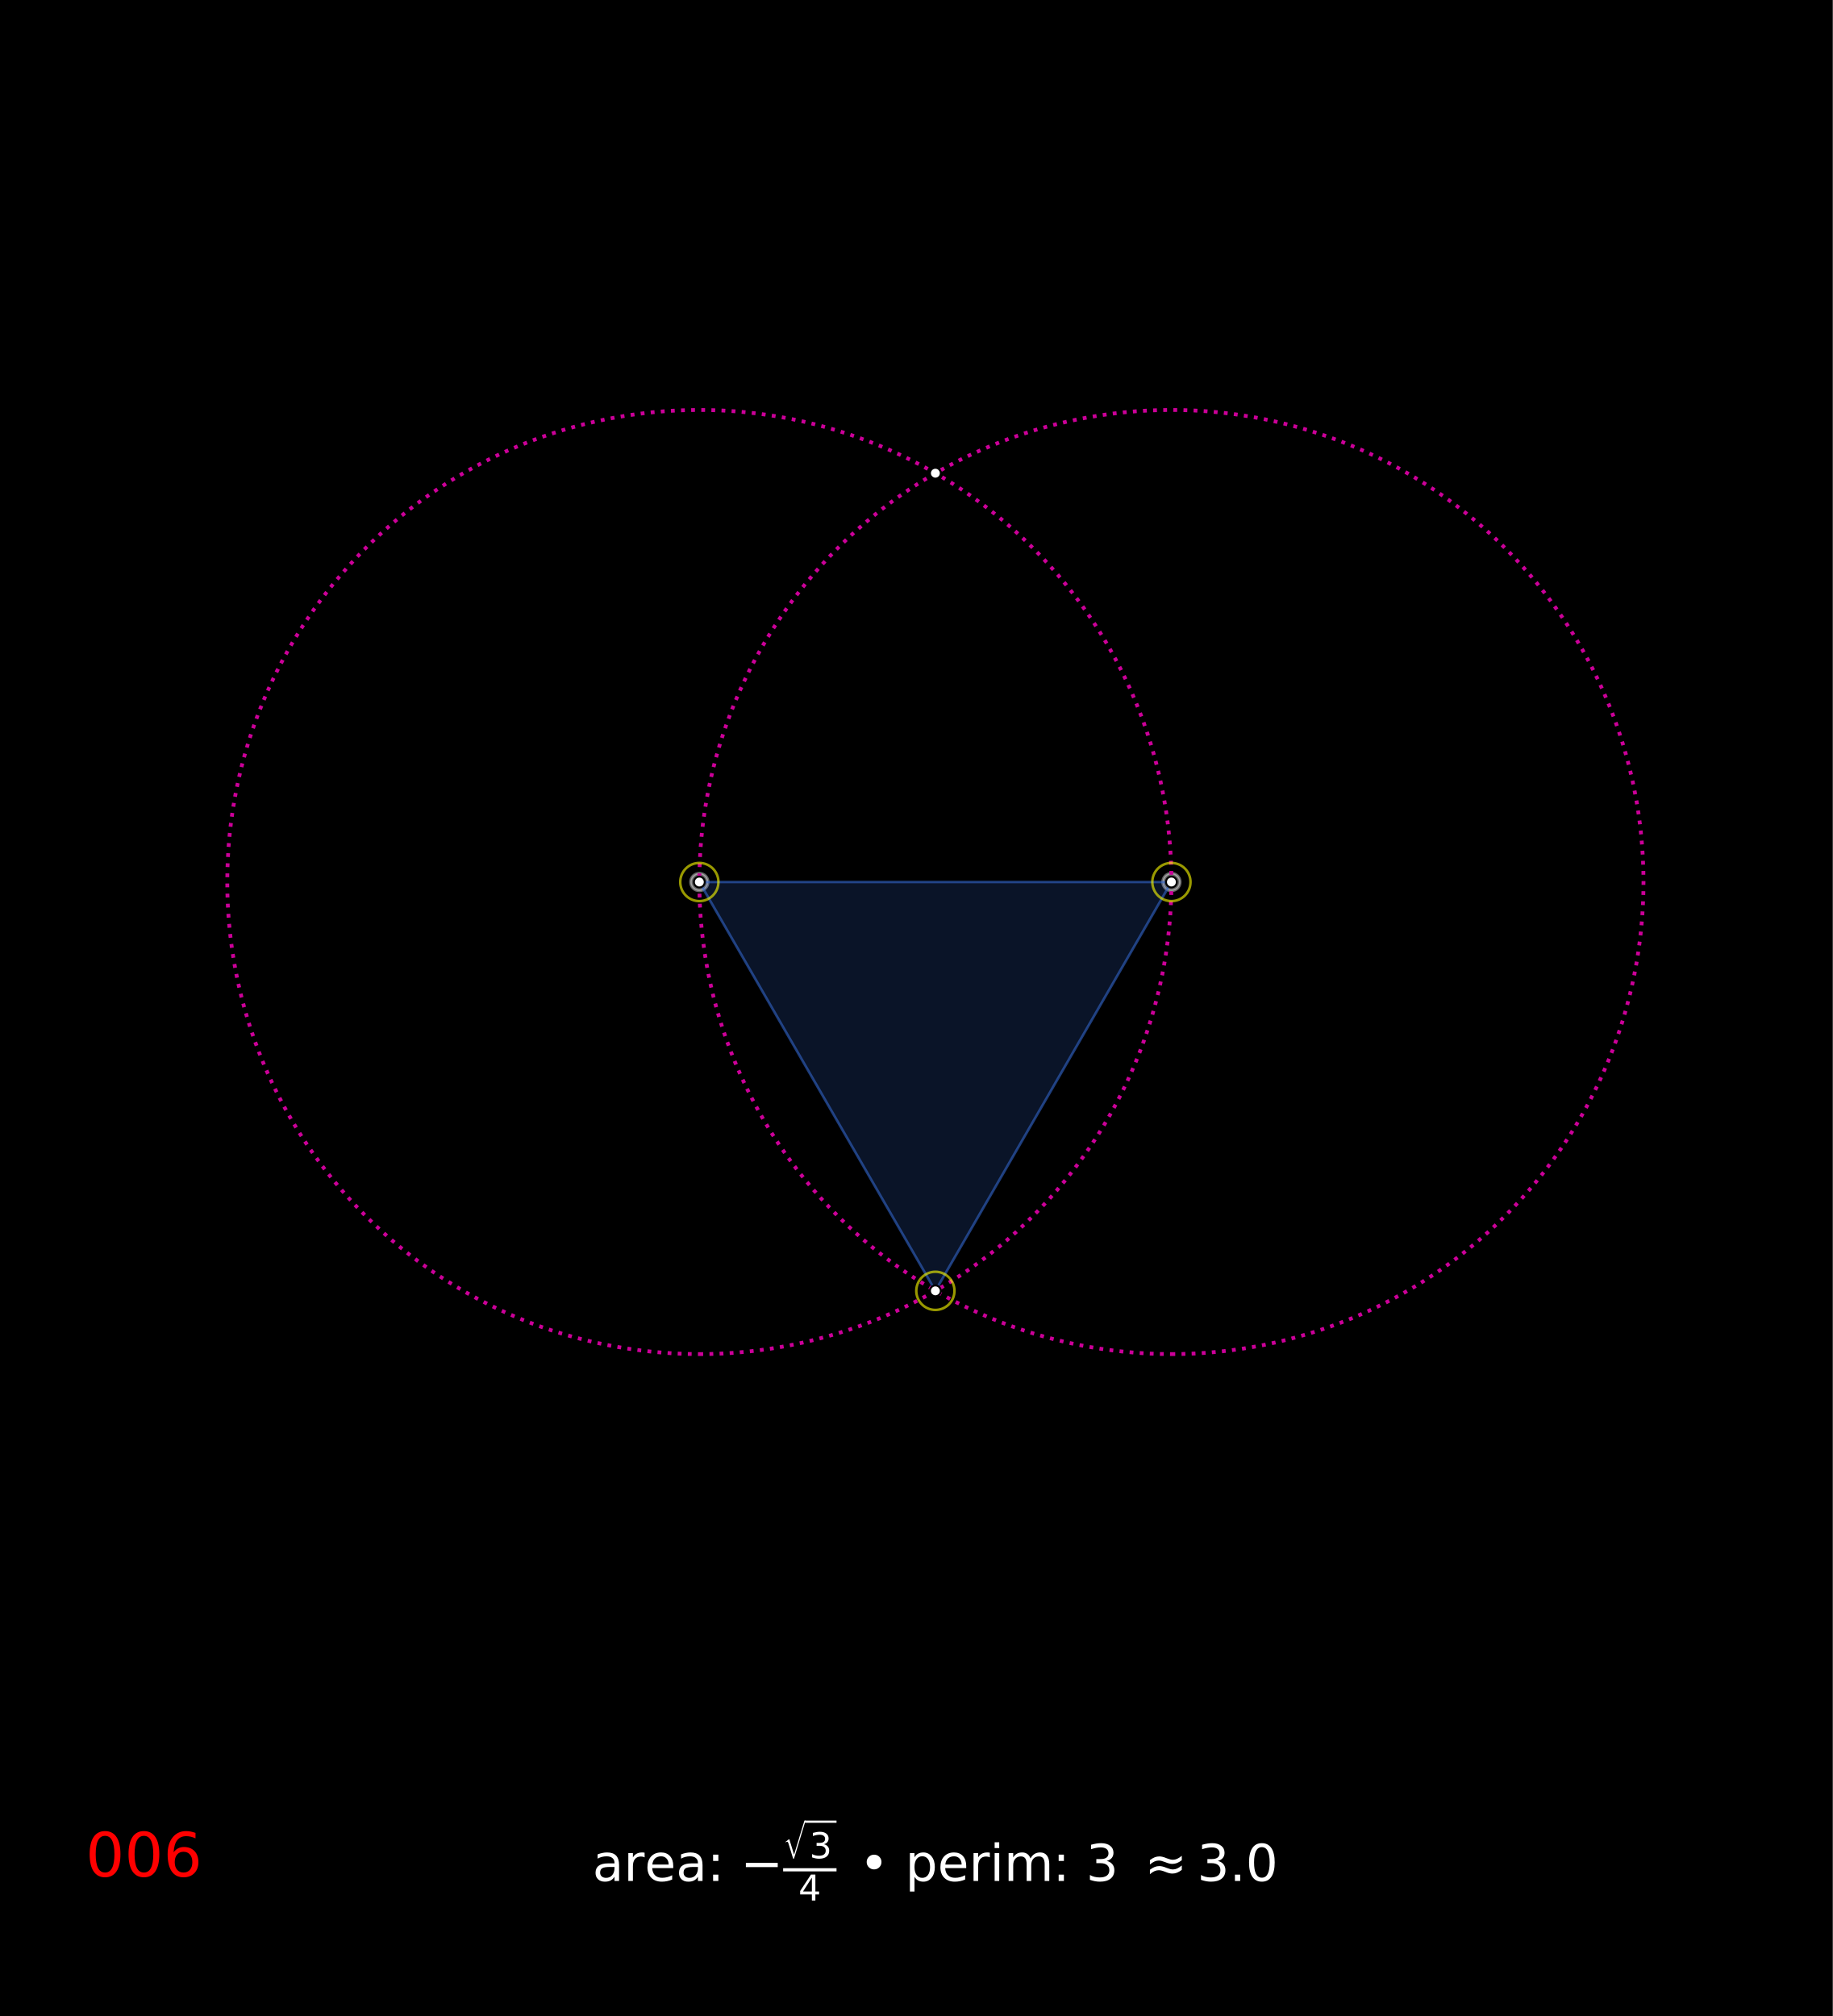
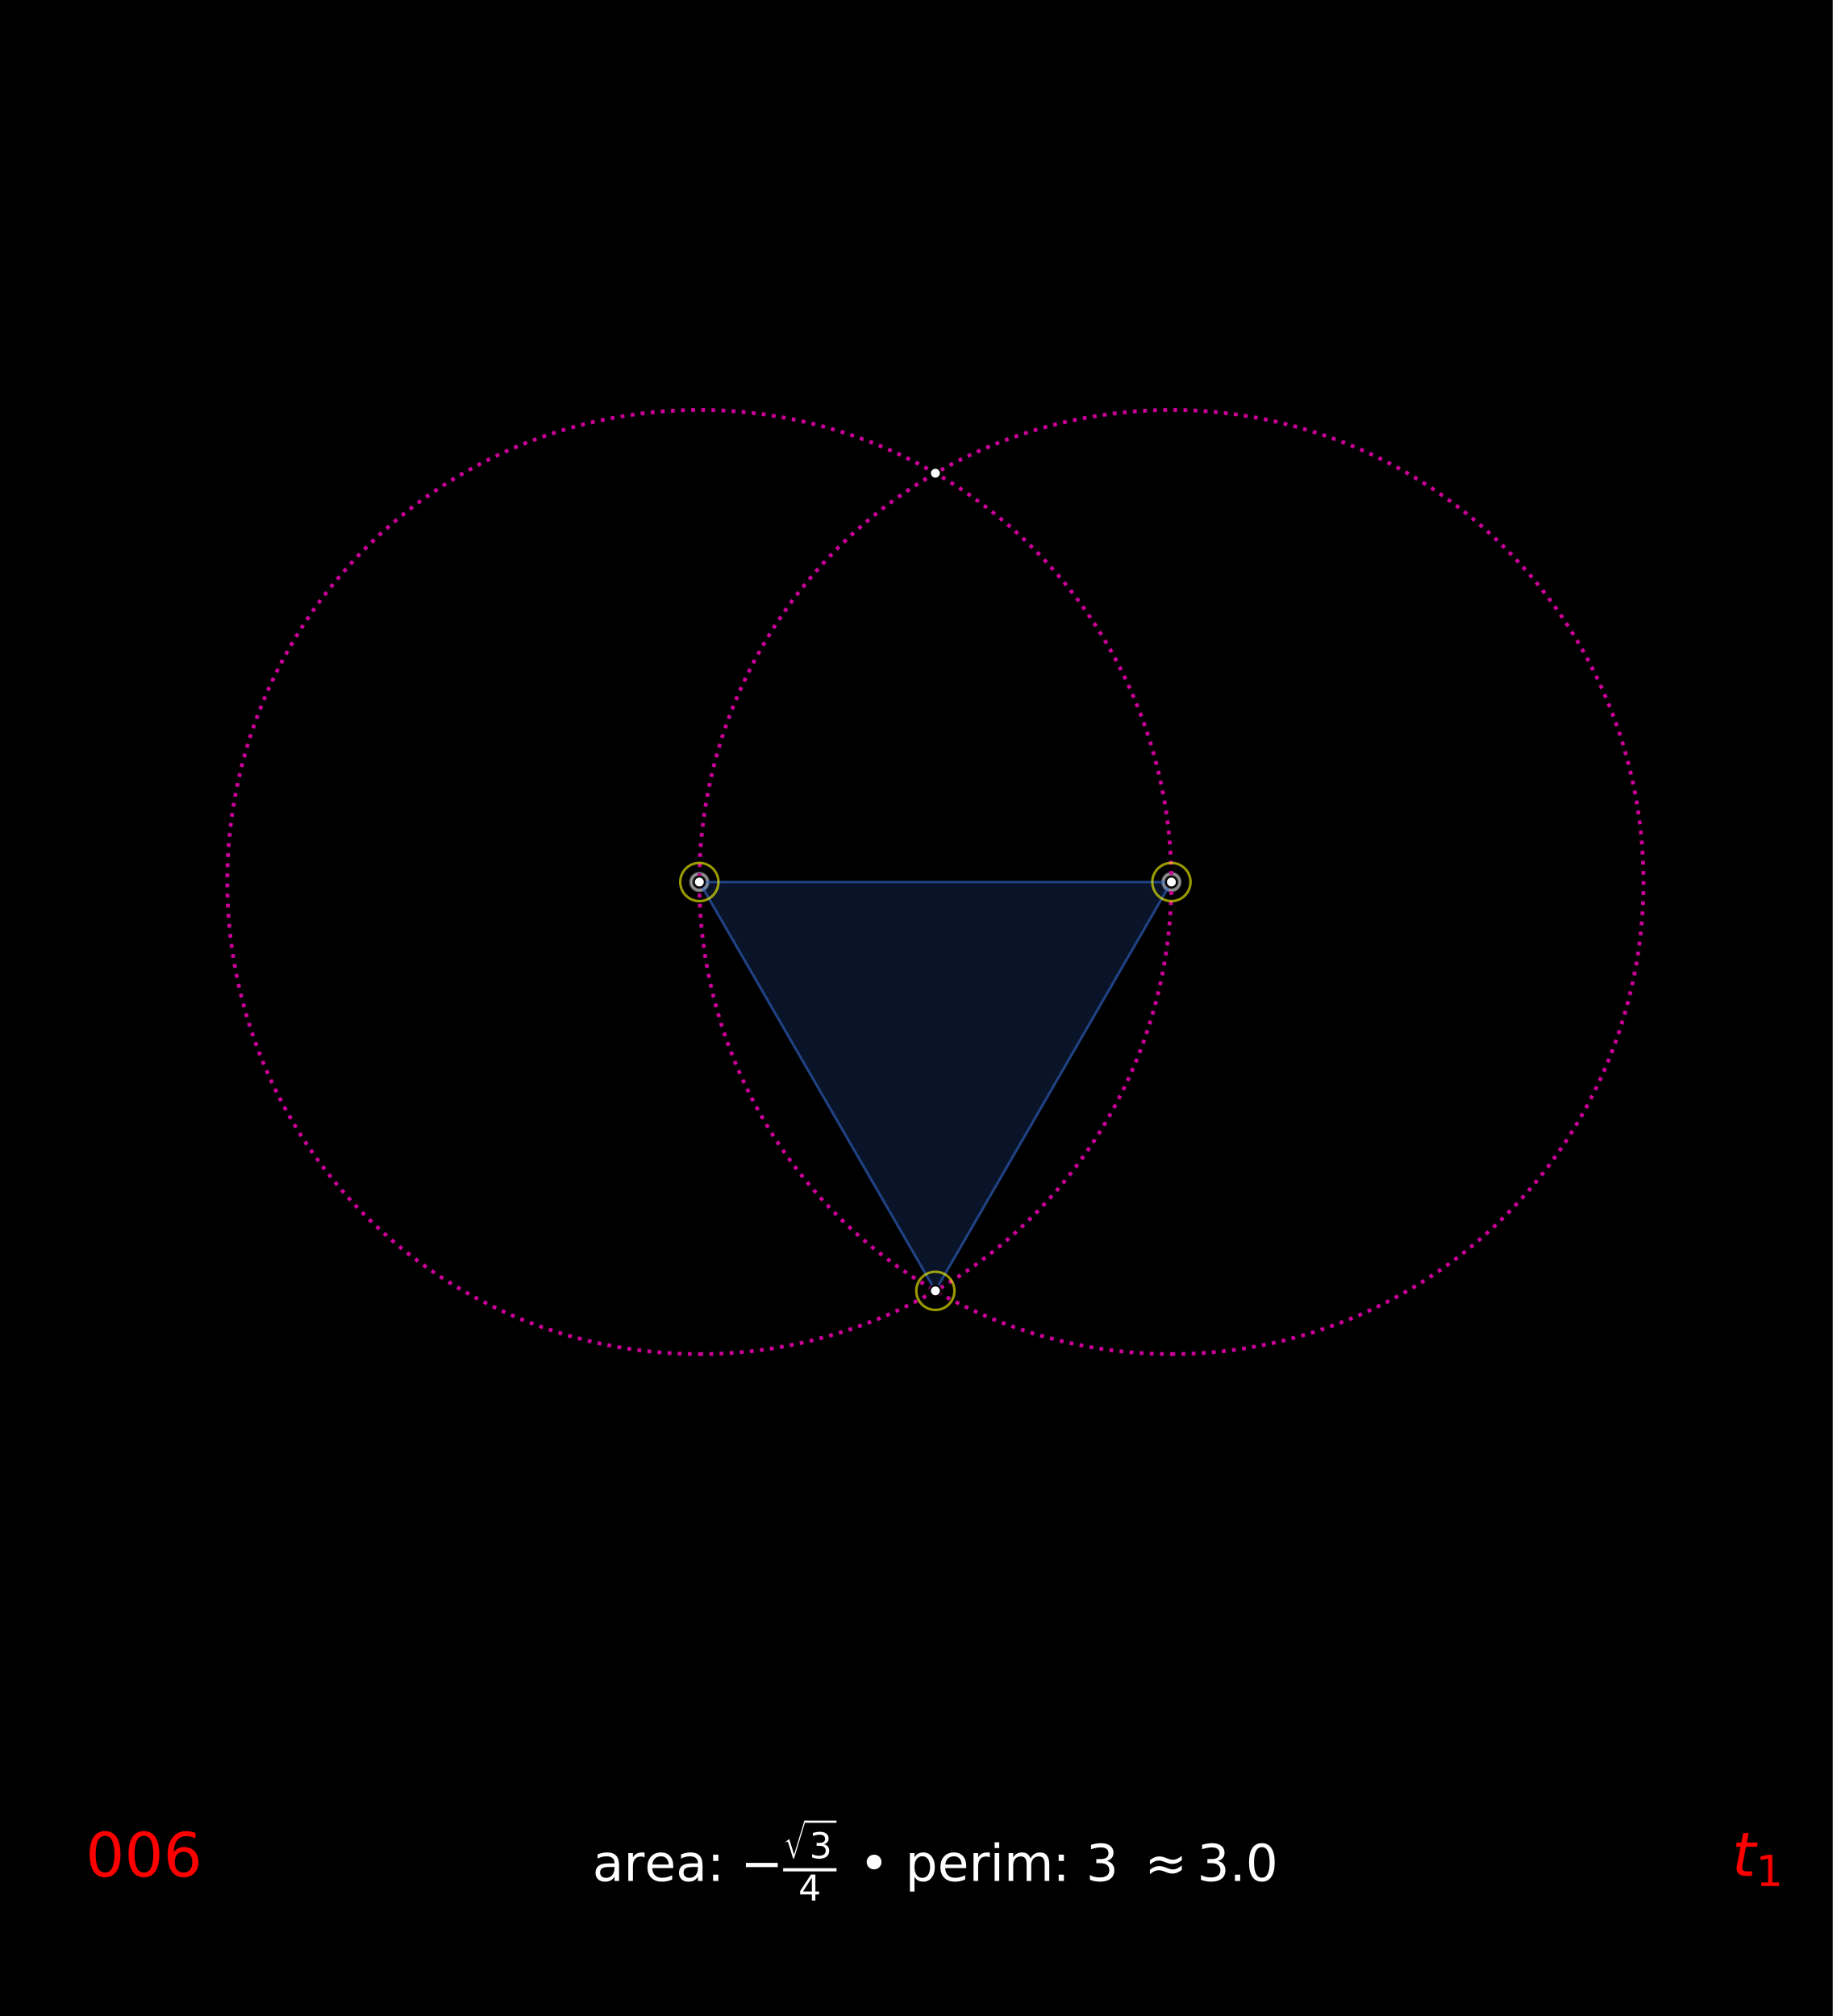
<svg xmlns="http://www.w3.org/2000/svg" xmlns:xlink="http://www.w3.org/1999/xlink" width="720pt" height="792pt" viewBox="0 0 720 792" version="1.1">
  <defs>
    <style type="text/css">*{stroke-linejoin: round; stroke-linecap: butt}</style>
  </defs>
  <g id="figure_1">
    <g id="patch_1">
      <path d="M 0 792  L 720 792  L 720 0  L 0 0  z " />
    </g>
    <g id="axes_1">
      <g id="line2d_1">
        <defs>
-           <path id="m42b3ea0453" d="M 0 3.5  C 0.928 3.5 1.819 3.131 2.475 2.475  C 3.131 1.819 3.5 0.928 3.5 0  C 3.5 -0.928 3.131 -1.819 2.475 -2.475  C 1.819 -3.131 0.928 -3.5 0 -3.5  C -0.928 -3.5 -1.819 -3.131 -2.475 -2.475  C -3.131 -1.819 -3.5 -0.928 -3.5 0  C -3.5 0.928 -3.131 1.819 -2.475 2.475  C -1.819 3.131 -0.928 3.5 0 3.5  z " style="stroke: #ffffff; stroke-opacity: 0.4" />
+           <path id="m5c27fc55a9" d="M 0 3.5  C 0.928 3.5 1.819 3.131 2.475 2.475  C 3.131 1.819 3.5 0.928 3.5 0  C 3.5 -0.928 3.131 -1.819 2.475 -2.475  C 1.819 -3.131 0.928 -3.5 0 -3.5  C -0.928 -3.5 -1.819 -3.131 -2.475 -2.475  C -3.131 -1.819 -3.5 -0.928 -3.5 0  C -3.5 0.928 -3.131 1.819 -2.475 2.475  C -1.819 3.131 -0.928 3.5 0 3.5  z " style="stroke: #ffffff; stroke-opacity: 0.4" />
        </defs>
-         <g clip-path="url(#p486730904a)">
-           <use xlink:href="#m42b3ea0453" x="274.732" y="346.509" style="fill: #ffffff; fill-opacity: 0.4; stroke: #ffffff; stroke-opacity: 0.4" />
+         <g clip-path="url(#p6cfad220db)">
+           <use xlink:href="#m5c27fc55a9" x="274.732" y="346.509" style="fill: #ffffff; fill-opacity: 0.4; stroke: #ffffff; stroke-opacity: 0.4" />
        </g>
      </g>
      <g id="line2d_2">
-         <g clip-path="url(#p486730904a)">
-           <use xlink:href="#m42b3ea0453" x="460.188" y="346.509" style="fill: #ffffff; fill-opacity: 0.4; stroke: #ffffff; stroke-opacity: 0.4" />
+         <g clip-path="url(#p6cfad220db)">
+           <use xlink:href="#m5c27fc55a9" x="460.188" y="346.509" style="fill: #ffffff; fill-opacity: 0.4; stroke: #ffffff; stroke-opacity: 0.4" />
        </g>
      </g>
      <g id="patch_2">
-         <path d="M 274.732 531.965  C 323.916 531.965 371.091 512.424 405.869 477.646  C 440.647 442.868 460.188 395.692 460.188 346.509  C 460.188 297.326 440.647 250.15 405.869 215.372  C 371.091 180.594 323.916 161.054 274.732 161.054  C 225.549 161.054 178.373 180.594 143.595 215.372  C 108.817 250.15 89.277 297.326 89.277 346.509  C 89.277 395.692 108.817 442.868 143.595 477.646  C 178.373 512.424 225.549 531.965 274.732 531.965  L 274.732 531.965  z " clip-path="url(#p486730904a)" style="fill: none; stroke-dasharray: 1.5,2.475; stroke-dashoffset: 0; stroke: #cc0099; stroke-width: 1.5; stroke-linejoin: miter" />
+         <path d="M 274.732 531.965  C 323.916 531.965 371.091 512.424 405.869 477.646  C 440.647 442.868 460.188 395.692 460.188 346.509  C 460.188 297.326 440.647 250.15 405.869 215.372  C 371.091 180.594 323.916 161.054 274.732 161.054  C 225.549 161.054 178.373 180.594 143.595 215.372  C 108.817 250.15 89.277 297.326 89.277 346.509  C 89.277 395.692 108.817 442.868 143.595 477.646  C 178.373 512.424 225.549 531.965 274.732 531.965  L 274.732 531.965  z " clip-path="url(#p6cfad220db)" style="fill: none; stroke-dasharray: 1.5,2.475; stroke-dashoffset: 0; stroke: #cc0099; stroke-width: 1.5; stroke-linejoin: miter" />
      </g>
      <g id="patch_3">
-         <path d="M 460.188 531.965  C 509.371 531.965 556.547 512.424 591.325 477.646  C 626.103 442.868 645.643 395.692 645.643 346.509  C 645.643 297.326 626.103 250.15 591.325 215.372  C 556.547 180.594 509.371 161.054 460.188 161.054  C 411.004 161.054 363.829 180.594 329.051 215.372  C 294.273 250.15 274.732 297.326 274.732 346.509  C 274.732 395.692 294.273 442.868 329.051 477.646  C 363.829 512.424 411.004 531.965 460.188 531.965  L 460.188 531.965  z " clip-path="url(#p486730904a)" style="fill: none; stroke-dasharray: 1.5,2.475; stroke-dashoffset: 0; stroke: #cc0099; stroke-width: 1.5; stroke-linejoin: miter" />
+         <path d="M 460.188 531.965  C 509.371 531.965 556.547 512.424 591.325 477.646  C 626.103 442.868 645.643 395.692 645.643 346.509  C 645.643 297.326 626.103 250.15 591.325 215.372  C 556.547 180.594 509.371 161.054 460.188 161.054  C 411.004 161.054 363.829 180.594 329.051 215.372  C 294.273 250.15 274.732 297.326 274.732 346.509  C 274.732 395.692 294.273 442.868 329.051 477.646  C 363.829 512.424 411.004 531.965 460.188 531.965  L 460.188 531.965  z " clip-path="url(#p6cfad220db)" style="fill: none; stroke-dasharray: 1.5,2.475; stroke-dashoffset: 0; stroke: #cc0099; stroke-width: 1.5; stroke-linejoin: miter" />
      </g>
      <g id="patch_4">
-         <path d="M 274.732 346.509  L 460.188 346.509  L 367.46 507.118  z " clip-path="url(#p486730904a)" style="fill: #3366cc; fill-opacity: 0.2; stroke: #3366cc; stroke-opacity: 0.6; stroke-linejoin: miter" />
+         <path d="M 274.732 346.509  L 460.188 346.509  L 367.46 507.118  z " clip-path="url(#p6cfad220db)" style="fill: #3366cc; fill-opacity: 0.2; stroke: #3366cc; stroke-opacity: 0.6; stroke-linejoin: miter" />
      </g>
      <g id="line2d_3">
        <defs>
-           <path id="m445b9f87b5" d="M 0 7.5  C 1.989 7.5 3.897 6.71 5.303 5.303  C 6.71 3.897 7.5 1.989 7.5 0  C 7.5 -1.989 6.71 -3.897 5.303 -5.303  C 3.897 -6.71 1.989 -7.5 0 -7.5  C -1.989 -7.5 -3.897 -6.71 -5.303 -5.303  C -6.71 -3.897 -7.5 -1.989 -7.5 0  C -7.5 1.989 -6.71 3.897 -5.303 5.303  C -3.897 6.71 -1.989 7.5 0 7.5  z " style="stroke: #ffff00; stroke-opacity: 0.6" />
+           <path id="m28989ae1f1" d="M 0 7.5  C 1.989 7.5 3.897 6.71 5.303 5.303  C 6.71 3.897 7.5 1.989 7.5 0  C 7.5 -1.989 6.71 -3.897 5.303 -5.303  C 3.897 -6.71 1.989 -7.5 0 -7.5  C -1.989 -7.5 -3.897 -6.71 -5.303 -5.303  C -6.71 -3.897 -7.5 -1.989 -7.5 0  C -7.5 1.989 -6.71 3.897 -5.303 5.303  C -3.897 6.71 -1.989 7.5 0 7.5  z " style="stroke: #ffff00; stroke-opacity: 0.6" />
        </defs>
-         <g clip-path="url(#p486730904a)">
-           <use xlink:href="#m445b9f87b5" x="274.732" y="346.509" style="fill-opacity: 0; stroke: #ffff00; stroke-opacity: 0.6" />
-           <use xlink:href="#m445b9f87b5" x="460.188" y="346.509" style="fill-opacity: 0; stroke: #ffff00; stroke-opacity: 0.6" />
-           <use xlink:href="#m445b9f87b5" x="367.46" y="507.118" style="fill-opacity: 0; stroke: #ffff00; stroke-opacity: 0.6" />
+         <g clip-path="url(#p6cfad220db)">
+           <use xlink:href="#m28989ae1f1" x="274.732" y="346.509" style="fill-opacity: 0; stroke: #ffff00; stroke-opacity: 0.6" />
+           <use xlink:href="#m28989ae1f1" x="460.188" y="346.509" style="fill-opacity: 0; stroke: #ffff00; stroke-opacity: 0.6" />
+           <use xlink:href="#m28989ae1f1" x="367.46" y="507.118" style="fill-opacity: 0; stroke: #ffff00; stroke-opacity: 0.6" />
        </g>
      </g>
      <g id="line2d_4">
        <defs>
-           <path id="m9cc640de36" d="M 0 2  C 0.53 2 1.039 1.789 1.414 1.414  C 1.789 1.039 2 0.53 2 0  C 2 -0.53 1.789 -1.039 1.414 -1.414  C 1.039 -1.789 0.53 -2 0 -2  C -0.53 -2 -1.039 -1.789 -1.414 -1.414  C -1.789 -1.039 -2 -0.53 -2 0  C -2 0.53 -1.789 1.039 -1.414 1.414  C -1.039 1.789 -0.53 2 0 2  z " style="stroke: #000000" />
+           <path id="mdd4fc42dc0" d="M 0 2  C 0.53 2 1.039 1.789 1.414 1.414  C 1.789 1.039 2 0.53 2 0  C 2 -0.53 1.789 -1.039 1.414 -1.414  C 1.039 -1.789 0.53 -2 0 -2  C -0.53 -2 -1.039 -1.789 -1.414 -1.414  C -1.789 -1.039 -2 -0.53 -2 0  C -2 0.53 -1.789 1.039 -1.414 1.414  C -1.039 1.789 -0.53 2 0 2  z " style="stroke: #000000" />
        </defs>
-         <g clip-path="url(#p486730904a)">
-           <use xlink:href="#m9cc640de36" x="274.732" y="346.509" style="stroke: #000000" />
+         <g clip-path="url(#p6cfad220db)">
+           <use xlink:href="#mdd4fc42dc0" x="274.732" y="346.509" style="stroke: #000000" />
        </g>
      </g>
      <g id="line2d_5">
-         <g clip-path="url(#p486730904a)">
-           <use xlink:href="#m9cc640de36" x="460.188" y="346.509" style="stroke: #000000" />
+         <g clip-path="url(#p6cfad220db)">
+           <use xlink:href="#mdd4fc42dc0" x="460.188" y="346.509" style="stroke: #000000" />
        </g>
      </g>
      <g id="line2d_6">
-         <g clip-path="url(#p486730904a)">
-           <use xlink:href="#m9cc640de36" x="367.46" y="507.118" style="stroke: #000000" />
+         <g clip-path="url(#p6cfad220db)">
+           <use xlink:href="#mdd4fc42dc0" x="367.46" y="507.118" style="stroke: #000000" />
        </g>
      </g>
      <g id="line2d_7">
-         <g clip-path="url(#p486730904a)">
-           <use xlink:href="#m9cc640de36" x="367.46" y="185.9" style="stroke: #000000" />
+         <g clip-path="url(#p6cfad220db)">
+           <use xlink:href="#mdd4fc42dc0" x="367.46" y="185.9" style="stroke: #000000" />
        </g>
      </g>
      <g id="line2d_8">
        <defs>
-           <path id="m51edb12823" d="M 0 1.25  C 0.332 1.25 0.649 1.118 0.884 0.884  C 1.118 0.649 1.25 0.332 1.25 0  C 1.25 -0.332 1.118 -0.649 0.884 -0.884  C 0.649 -1.118 0.332 -1.25 0 -1.25  C -0.332 -1.25 -0.649 -1.118 -0.884 -0.884  C -1.118 -0.649 -1.25 -0.332 -1.25 0  C -1.25 0.332 -1.118 0.649 -0.884 0.884  C -0.649 1.118 -0.332 1.25 0 1.25  z " style="stroke: #ffffff" />
+           <path id="m38099af739" d="M 0 1.25  C 0.332 1.25 0.649 1.118 0.884 0.884  C 1.118 0.649 1.25 0.332 1.25 0  C 1.25 -0.332 1.118 -0.649 0.884 -0.884  C 0.649 -1.118 0.332 -1.25 0 -1.25  C -0.332 -1.25 -0.649 -1.118 -0.884 -0.884  C -1.118 -0.649 -1.25 -0.332 -1.25 0  C -1.25 0.332 -1.118 0.649 -0.884 0.884  C -0.649 1.118 -0.332 1.25 0 1.25  z " style="stroke: #ffffff" />
        </defs>
-         <g clip-path="url(#p486730904a)">
-           <use xlink:href="#m51edb12823" x="274.732" y="346.509" style="fill: #ffffff; stroke: #ffffff" />
+         <g clip-path="url(#p6cfad220db)">
+           <use xlink:href="#m38099af739" x="274.732" y="346.509" style="fill: #ffffff; stroke: #ffffff" />
        </g>
      </g>
      <g id="line2d_9">
-         <g clip-path="url(#p486730904a)">
-           <use xlink:href="#m51edb12823" x="460.188" y="346.509" style="fill: #ffffff; stroke: #ffffff" />
+         <g clip-path="url(#p6cfad220db)">
+           <use xlink:href="#m38099af739" x="460.188" y="346.509" style="fill: #ffffff; stroke: #ffffff" />
        </g>
      </g>
      <g id="line2d_10">
-         <g clip-path="url(#p486730904a)">
-           <use xlink:href="#m51edb12823" x="367.46" y="507.118" style="fill: #ffffff; stroke: #ffffff" />
+         <g clip-path="url(#p6cfad220db)">
+           <use xlink:href="#m38099af739" x="367.46" y="507.118" style="fill: #ffffff; stroke: #ffffff" />
        </g>
      </g>
      <g id="line2d_11">
-         <g clip-path="url(#p486730904a)">
-           <use xlink:href="#m51edb12823" x="367.46" y="185.9" style="fill: #ffffff; stroke: #ffffff" />
+         <g clip-path="url(#p6cfad220db)">
+           <use xlink:href="#m38099af739" x="367.46" y="185.9" style="fill: #ffffff; stroke: #ffffff" />
        </g>
      </g>
    </g>
    <g id="axes_2">
      <g id="text_1">
        <g style="fill: #ffffff" transform="translate(232.76 738.9491) scale(0.2 -0.2)">
          <defs>
            <path id="DejaVuSans-61" d="M 2194 1759  Q 1497 1759 1228 1600  Q 959 1441 959 1056  Q 959 750 1161 570  Q 1363 391 1709 391  Q 2188 391 2477 730  Q 2766 1069 2766 1631  L 2766 1759  L 2194 1759  z M 3341 1997  L 3341 0  L 2766 0  L 2766 531  Q 2569 213 2275 61  Q 1981 -91 1556 -91  Q 1019 -91 701 211  Q 384 513 384 1019  Q 384 1609 779 1909  Q 1175 2209 1959 2209  L 2766 2209  L 2766 2266  Q 2766 2663 2505 2880  Q 2244 3097 1772 3097  Q 1472 3097 1187 3025  Q 903 2953 641 2809  L 641 3341  Q 956 3463 1253 3523  Q 1550 3584 1831 3584  Q 2591 3584 2966 3190  Q 3341 2797 3341 1997  z " transform="scale(0.015625)" />
            <path id="DejaVuSans-72" d="M 2631 2963  Q 2534 3019 2420 3045  Q 2306 3072 2169 3072  Q 1681 3072 1420 2755  Q 1159 2438 1159 1844  L 1159 0  L 581 0  L 581 3500  L 1159 3500  L 1159 2956  Q 1341 3275 1631 3429  Q 1922 3584 2338 3584  Q 2397 3584 2469 3576  Q 2541 3569 2628 3553  L 2631 2963  z " transform="scale(0.015625)" />
            <path id="DejaVuSans-65" d="M 3597 1894  L 3597 1613  L 953 1613  Q 991 1019 1311 708  Q 1631 397 2203 397  Q 2534 397 2845 478  Q 3156 559 3463 722  L 3463 178  Q 3153 47 2828 -22  Q 2503 -91 2169 -91  Q 1331 -91 842 396  Q 353 884 353 1716  Q 353 2575 817 3079  Q 1281 3584 2069 3584  Q 2775 3584 3186 3129  Q 3597 2675 3597 1894  z M 3022 2063  Q 3016 2534 2758 2815  Q 2500 3097 2075 3097  Q 1594 3097 1305 2825  Q 1016 2553 972 2059  L 3022 2063  z " transform="scale(0.015625)" />
            <path id="DejaVuSans-3a" d="M 750 794  L 1409 794  L 1409 0  L 750 0  L 750 794  z M 750 3309  L 1409 3309  L 1409 2516  L 750 2516  L 750 3309  z " transform="scale(0.015625)" />
            <path id="DejaVuSans-20" transform="scale(0.015625)" />
            <path id="DejaVuSans-2212" d="M 678 2272  L 4684 2272  L 4684 1741  L 678 1741  L 678 2272  z " transform="scale(0.015625)" />
            <path id="STIXSizeOneSym-Regular-221a" d="M 6970 9933  L 3373 -1888  L 3104 -1888  L 1626 2918  Q 1555 3149 1465 3251  Q 1376 3354 1229 3354  Q 1011 3354 794 3181  L 717 3309  L 1766 4115  L 1926 4115  L 3379 -602  L 3405 -602  L 6605 9933  L 6970 9933  z " transform="scale(0.015625)" />
            <path id="DejaVuSans-33" d="M 2597 2516  Q 3050 2419 3304 2112  Q 3559 1806 3559 1356  Q 3559 666 3084 287  Q 2609 -91 1734 -91  Q 1441 -91 1130 -33  Q 819 25 488 141  L 488 750  Q 750 597 1062 519  Q 1375 441 1716 441  Q 2309 441 2620 675  Q 2931 909 2931 1356  Q 2931 1769 2642 2001  Q 2353 2234 1838 2234  L 1294 2234  L 1294 2753  L 1863 2753  Q 2328 2753 2575 2939  Q 2822 3125 2822 3475  Q 2822 3834 2567 4026  Q 2313 4219 1838 4219  Q 1578 4219 1281 4162  Q 984 4106 628 3988  L 628 4550  Q 988 4650 1302 4700  Q 1616 4750 1894 4750  Q 2613 4750 3031 4423  Q 3450 4097 3450 3541  Q 3450 3153 3228 2886  Q 3006 2619 2597 2516  z " transform="scale(0.015625)" />
            <path id="DejaVuSans-34" d="M 2419 4116  L 825 1625  L 2419 1625  L 2419 4116  z M 2253 4666  L 3047 4666  L 3047 1625  L 3713 1625  L 3713 1100  L 3047 1100  L 3047 0  L 2419 0  L 2419 1100  L 313 1100  L 313 1709  L 2253 4666  z " transform="scale(0.015625)" />
            <path id="DejaVuSansDisplay-2022" d="M 959 2381  Q 959 2769 1229 3036  Q 1500 3303 1894 3303  Q 2281 3303 2548 3036  Q 2816 2769 2816 2381  Q 2816 1991 2547 1722  Q 2278 1453 1888 1453  Q 1497 1453 1228 1722  Q 959 1991 959 2381  z " transform="scale(0.015625)" />
            <path id="DejaVuSans-70" d="M 1159 525  L 1159 -1331  L 581 -1331  L 581 3500  L 1159 3500  L 1159 2969  Q 1341 3281 1617 3432  Q 1894 3584 2278 3584  Q 2916 3584 3314 3078  Q 3713 2572 3713 1747  Q 3713 922 3314 415  Q 2916 -91 2278 -91  Q 1894 -91 1617 61  Q 1341 213 1159 525  z M 3116 1747  Q 3116 2381 2855 2742  Q 2594 3103 2138 3103  Q 1681 3103 1420 2742  Q 1159 2381 1159 1747  Q 1159 1113 1420 752  Q 1681 391 2138 391  Q 2594 391 2855 752  Q 3116 1113 3116 1747  z " transform="scale(0.015625)" />
            <path id="DejaVuSans-69" d="M 603 3500  L 1178 3500  L 1178 0  L 603 0  L 603 3500  z M 603 4863  L 1178 4863  L 1178 4134  L 603 4134  L 603 4863  z " transform="scale(0.015625)" />
            <path id="DejaVuSans-6d" d="M 3328 2828  Q 3544 3216 3844 3400  Q 4144 3584 4550 3584  Q 5097 3584 5394 3201  Q 5691 2819 5691 2113  L 5691 0  L 5113 0  L 5113 2094  Q 5113 2597 4934 2840  Q 4756 3084 4391 3084  Q 3944 3084 3684 2787  Q 3425 2491 3425 1978  L 3425 0  L 2847 0  L 2847 2094  Q 2847 2600 2669 2842  Q 2491 3084 2119 3084  Q 1678 3084 1418 2786  Q 1159 2488 1159 1978  L 1159 0  L 581 0  L 581 3500  L 1159 3500  L 1159 2956  Q 1356 3278 1631 3431  Q 1906 3584 2284 3584  Q 2666 3584 2933 3390  Q 3200 3197 3328 2828  z " transform="scale(0.015625)" />
            <path id="DejaVuSans-2248" d="M 4684 1947  L 4684 1388  Q 4356 1144 4076 1036  Q 3797 928 3494 928  Q 3150 928 2694 1113  Q 2663 1125 2641 1134  Q 2622 1141 2575 1159  Q 2091 1350 1797 1350  Q 1522 1350 1253 1231  Q 984 1113 678 850  L 678 1409  Q 1006 1653 1286 1761  Q 1566 1869 1869 1869  Q 2213 1869 2672 1684  Q 2706 1669 2722 1663  Q 2741 1656 2788 1638  Q 3272 1447 3566 1447  Q 3834 1447 4098 1564  Q 4363 1681 4684 1947  z M 4684 3163  L 4684 2606  Q 4356 2359 4076 2251  Q 3797 2144 3494 2144  Q 3150 2144 2694 2328  Q 2663 2341 2641 2350  Q 2622 2356 2575 2375  Q 2091 2566 1797 2566  Q 1522 2566 1253 2447  Q 984 2328 678 2069  L 678 2625  Q 1006 2869 1286 2976  Q 1566 3084 1869 3084  Q 2213 3084 2672 2900  Q 2703 2888 2719 2881  Q 2741 2872 2788 2853  Q 3272 2663 3566 2663  Q 3834 2663 4098 2780  Q 4363 2897 4684 3163  z " transform="scale(0.015625)" />
            <path id="DejaVuSans-2e" d="M 684 794  L 1344 794  L 1344 0  L 684 0  L 684 794  z " transform="scale(0.015625)" />
            <path id="DejaVuSans-30" d="M 2034 4250  Q 1547 4250 1301 3770  Q 1056 3291 1056 2328  Q 1056 1369 1301 889  Q 1547 409 2034 409  Q 2525 409 2770 889  Q 3016 1369 3016 2328  Q 3016 3291 2770 3770  Q 2525 4250 2034 4250  z M 2034 4750  Q 2819 4750 3233 4129  Q 3647 3509 3647 2328  Q 3647 1150 3233 529  Q 2819 -91 2034 -91  Q 1250 -91 836 529  Q 422 1150 422 2328  Q 422 3509 836 4129  Q 1250 4750 2034 4750  z " transform="scale(0.015625)" />
          </defs>
          <use xlink:href="#DejaVuSans-61" transform="translate(0 0.015625)" />
          <use xlink:href="#DejaVuSans-72" transform="translate(61.2793 0.015625)" />
          <use xlink:href="#DejaVuSans-65" transform="translate(102.3926 0.015625)" />
          <use xlink:href="#DejaVuSans-61" transform="translate(163.916 0.015625)" />
          <use xlink:href="#DejaVuSans-3a" transform="translate(225.1953 0.015625)" />
          <use xlink:href="#DejaVuSans-20" transform="translate(258.8867 0.015625)" />
          <use xlink:href="#DejaVuSans-2212" transform="translate(290.6738 0.015625)" />
          <use xlink:href="#STIXSizeOneSym-Regular-221a" transform="translate(374.4629 55.78906) scale(0.405101)" />
          <use xlink:href="#DejaVuSans-33" transform="translate(426.0346 44.67188) scale(0.7)" />
          <use xlink:href="#DejaVuSans-34" transform="translate(404.4629 -38.47187) scale(0.7)" />
          <use xlink:href="#DejaVuSans-20" transform="translate(491.8207 0.015625)" />
          <use xlink:href="#DejaVuSansDisplay-2022" transform="translate(523.6078 0.015625)" />
          <use xlink:href="#DejaVuSans-20" transform="translate(582.5922 0.015625)" />
          <use xlink:href="#DejaVuSans-70" transform="translate(614.3793 0.015625)" />
          <use xlink:href="#DejaVuSans-65" transform="translate(677.8559 0.015625)" />
          <use xlink:href="#DejaVuSans-72" transform="translate(739.3793 0.015625)" />
          <use xlink:href="#DejaVuSans-69" transform="translate(780.4926 0.015625)" />
          <use xlink:href="#DejaVuSans-6d" transform="translate(808.2758 0.015625)" />
          <use xlink:href="#DejaVuSans-3a" transform="translate(903.9379 0.015625)" />
          <use xlink:href="#DejaVuSans-20" transform="translate(937.6293 0.015625)" />
          <use xlink:href="#DejaVuSans-33" transform="translate(969.4164 0.015625)" />
          <use xlink:href="#DejaVuSans-20" transform="translate(1033.039 0.015625)" />
          <use xlink:href="#DejaVuSans-2248" transform="translate(1084.309 0.015625)" />
          <use xlink:href="#DejaVuSans-33" transform="translate(1187.581 0.015625)" />
          <use xlink:href="#DejaVuSans-2e" transform="translate(1251.204 0.015625)" />
          <use xlink:href="#DejaVuSans-30" transform="translate(1282.991 0.015625)" />
          <path d="M 417.285 114.25  L 417.285 118.625  L 479.321 118.625  L 479.321 114.25  L 417.285 114.25  z " />
          <path d="M 374.463 18.812  L 374.463 25.062  L 479.321 25.062  L 479.321 18.812  L 374.463 18.812  z " />
        </g>
      </g>
      <g id="text_2">
        <g style="fill: #ff0000" transform="translate(33.64 737.1716) scale(0.24 -0.24)">
          <defs>
            <path id="DejaVuSans-36" d="M 2113 2584  Q 1688 2584 1439 2293  Q 1191 2003 1191 1497  Q 1191 994 1439 701  Q 1688 409 2113 409  Q 2538 409 2786 701  Q 3034 994 3034 1497  Q 3034 2003 2786 2293  Q 2538 2584 2113 2584  z M 3366 4563  L 3366 3988  Q 3128 4100 2886 4159  Q 2644 4219 2406 4219  Q 1781 4219 1451 3797  Q 1122 3375 1075 2522  Q 1259 2794 1537 2939  Q 1816 3084 2150 3084  Q 2853 3084 3261 2657  Q 3669 2231 3669 1497  Q 3669 778 3244 343  Q 2819 -91 2113 -91  Q 1303 -91 875 529  Q 447 1150 447 2328  Q 447 3434 972 4092  Q 1497 4750 2381 4750  Q 2619 4750 2861 4703  Q 3103 4656 3366 4563  z " transform="scale(0.015625)" />
          </defs>
          <use xlink:href="#DejaVuSans-30" />
          <use xlink:href="#DejaVuSans-30" x="63.623" />
          <use xlink:href="#DejaVuSans-36" x="127.246" />
        </g>
      </g>
+       <g id="text_3">
+         <g style="fill: #ff0000" transform="translate(680.4 737.1716) scale(0.24 -0.24)">
+           <defs>
+             <path id="DejaVuSans-Oblique-74" d="M 2706 3500  L 2619 3053  L 1472 3053  L 1100 1153  Q 1081 1047 1072 975  Q 1063 903 1063 863  Q 1063 663 1183 572  Q 1303 481 1569 481  L 2150 481  L 2053 0  L 1503 0  Q 991 0 739 200  Q 488 400 488 806  Q 488 878 497 964  Q 506 1050 525 1153  L 897 3053  L 409 3053  L 500 3500  L 978 3500  L 1172 4494  L 1747 4494  L 1556 3500  L 2706 3500  z " transform="scale(0.015625)" />
+             <path id="DejaVuSans-31" d="M 794 531  L 1825 531  L 1825 4091  L 703 3866  L 703 4441  L 1819 4666  L 2450 4666  L 2450 531  L 3481 531  L 3481 0  L 794 0  L 794 531  z " transform="scale(0.015625)" />
+           </defs>
+           <use xlink:href="#DejaVuSans-Oblique-74" transform="translate(0 0.78125)" />
+           <use xlink:href="#DejaVuSans-31" transform="translate(39.20898 -15.625) scale(0.7)" />
+         </g>
+       </g>
    </g>
  </g>
  <defs>
-     <clipPath id="p486730904a">
+     <clipPath id="p6cfad220db">
      <rect x="33.64" y="12.689" width="667.64" height="667.64" />
    </clipPath>
  </defs>
</svg>
